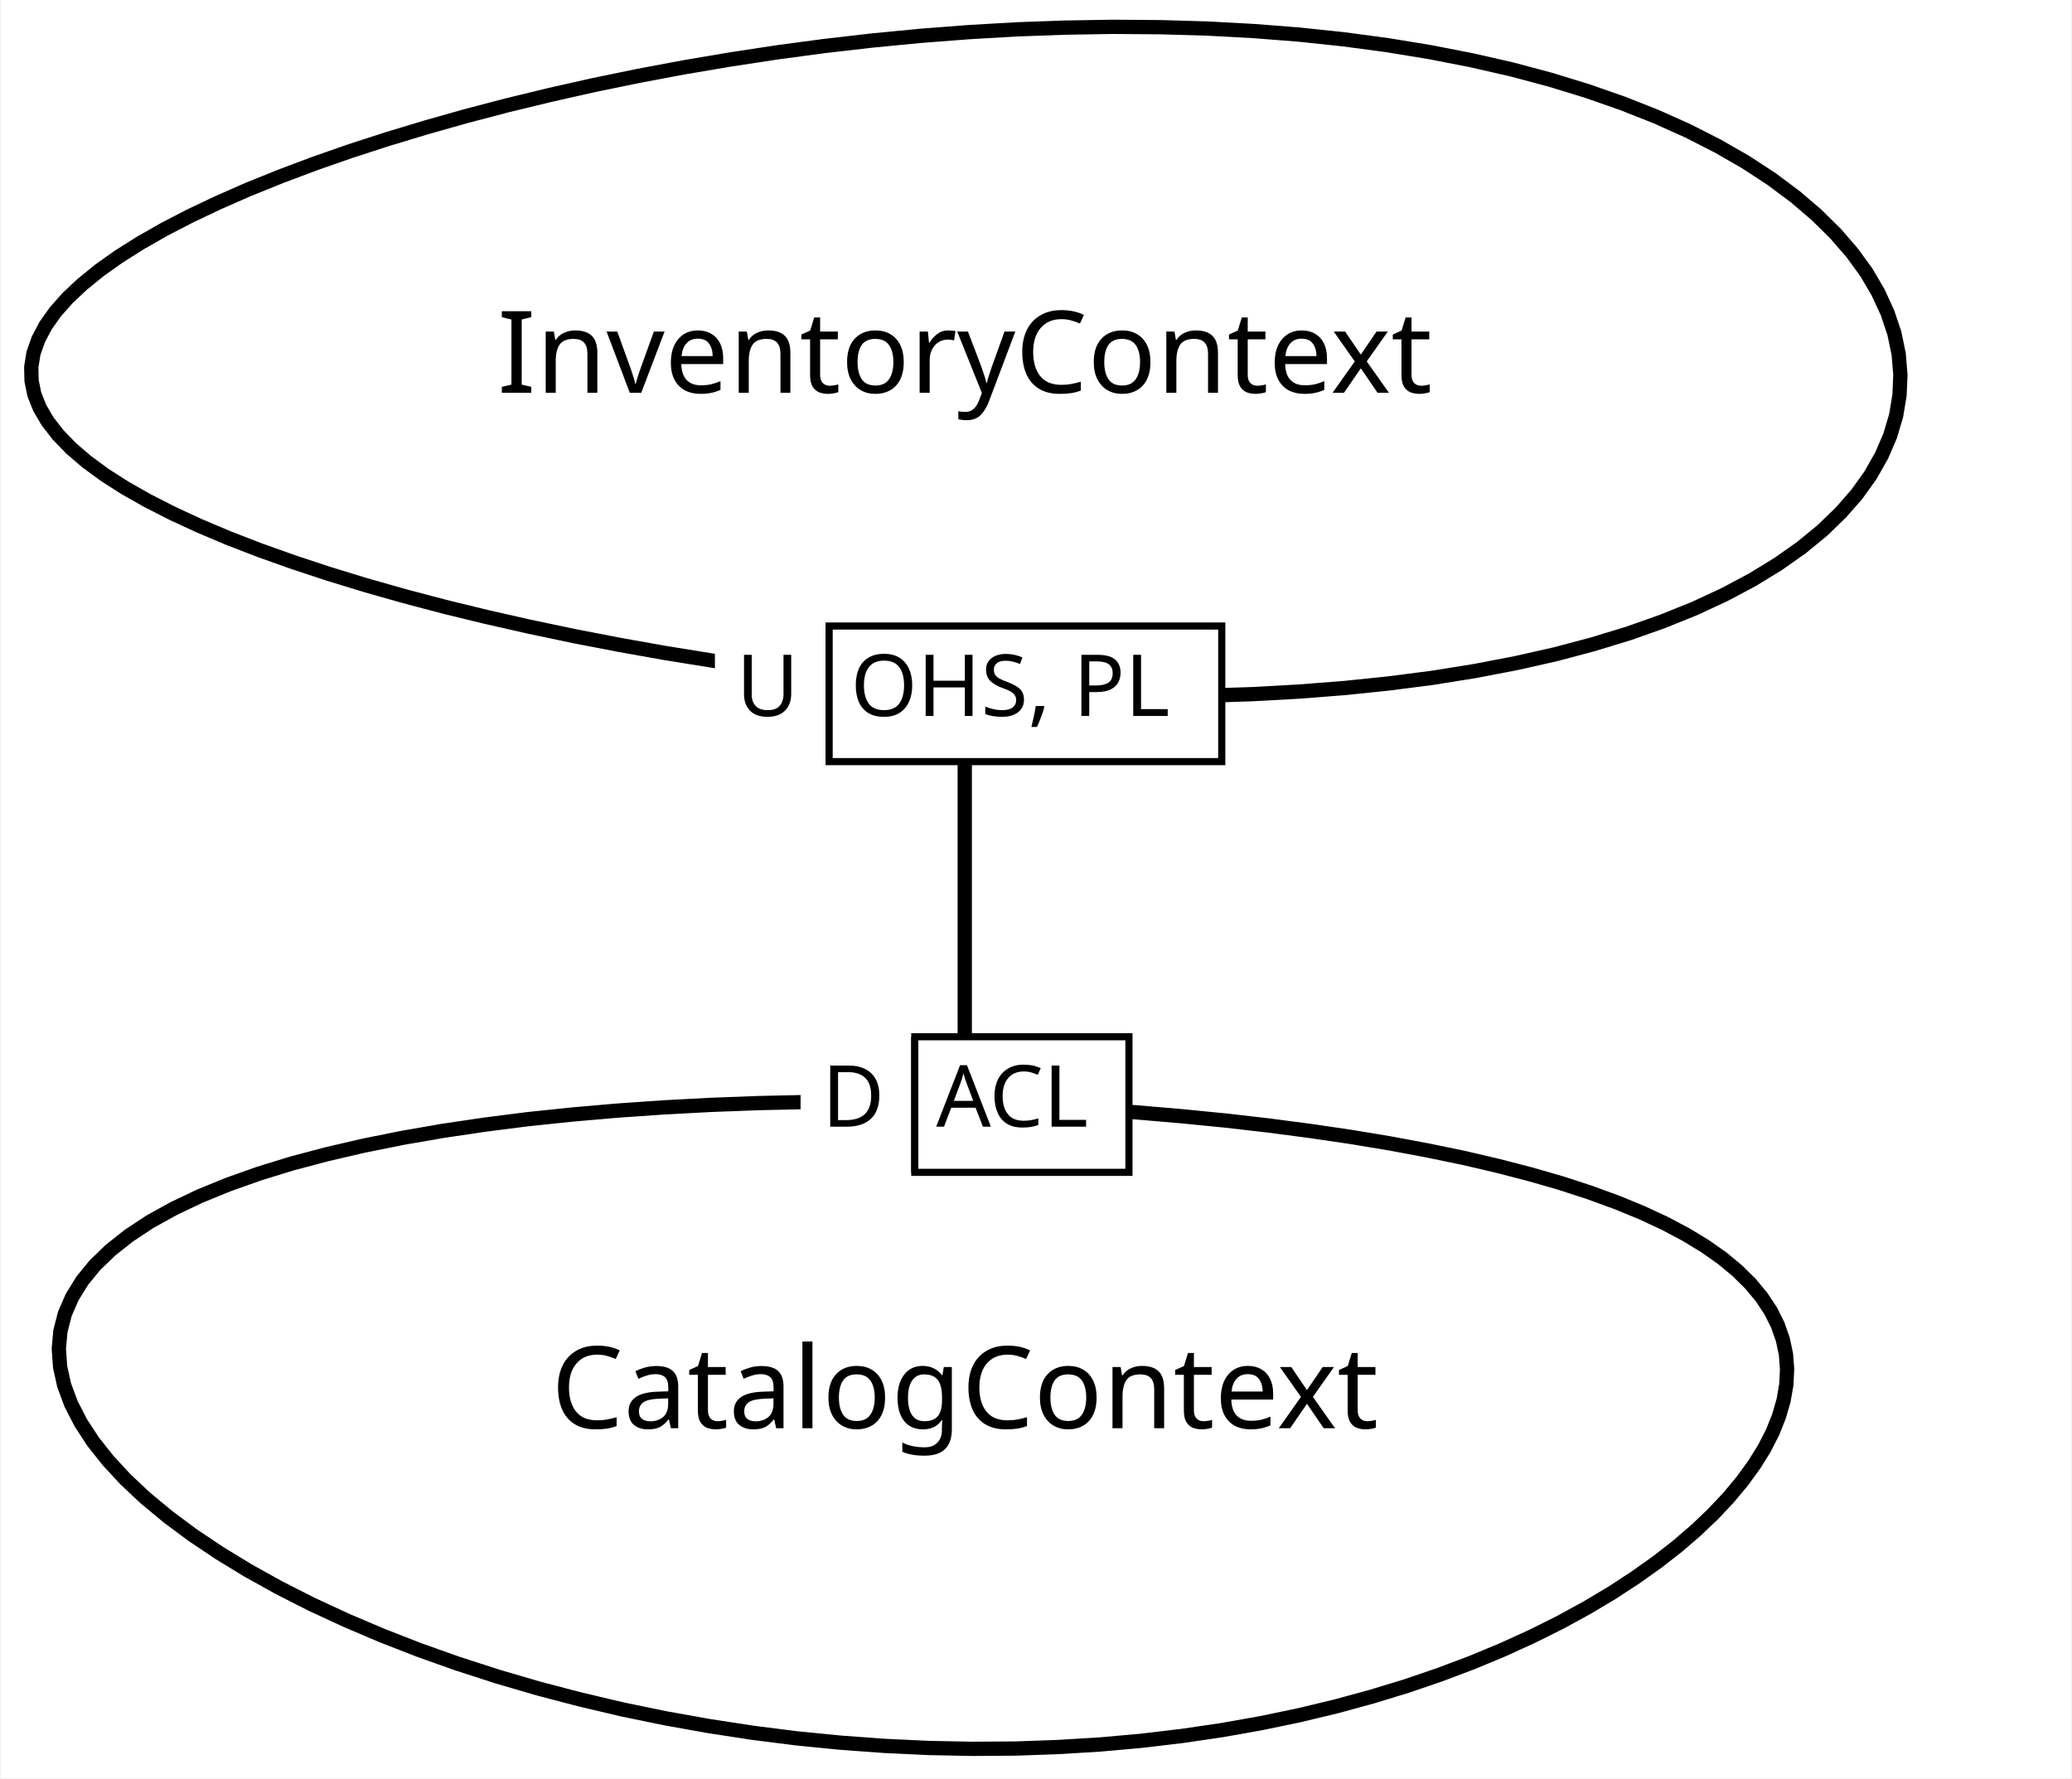
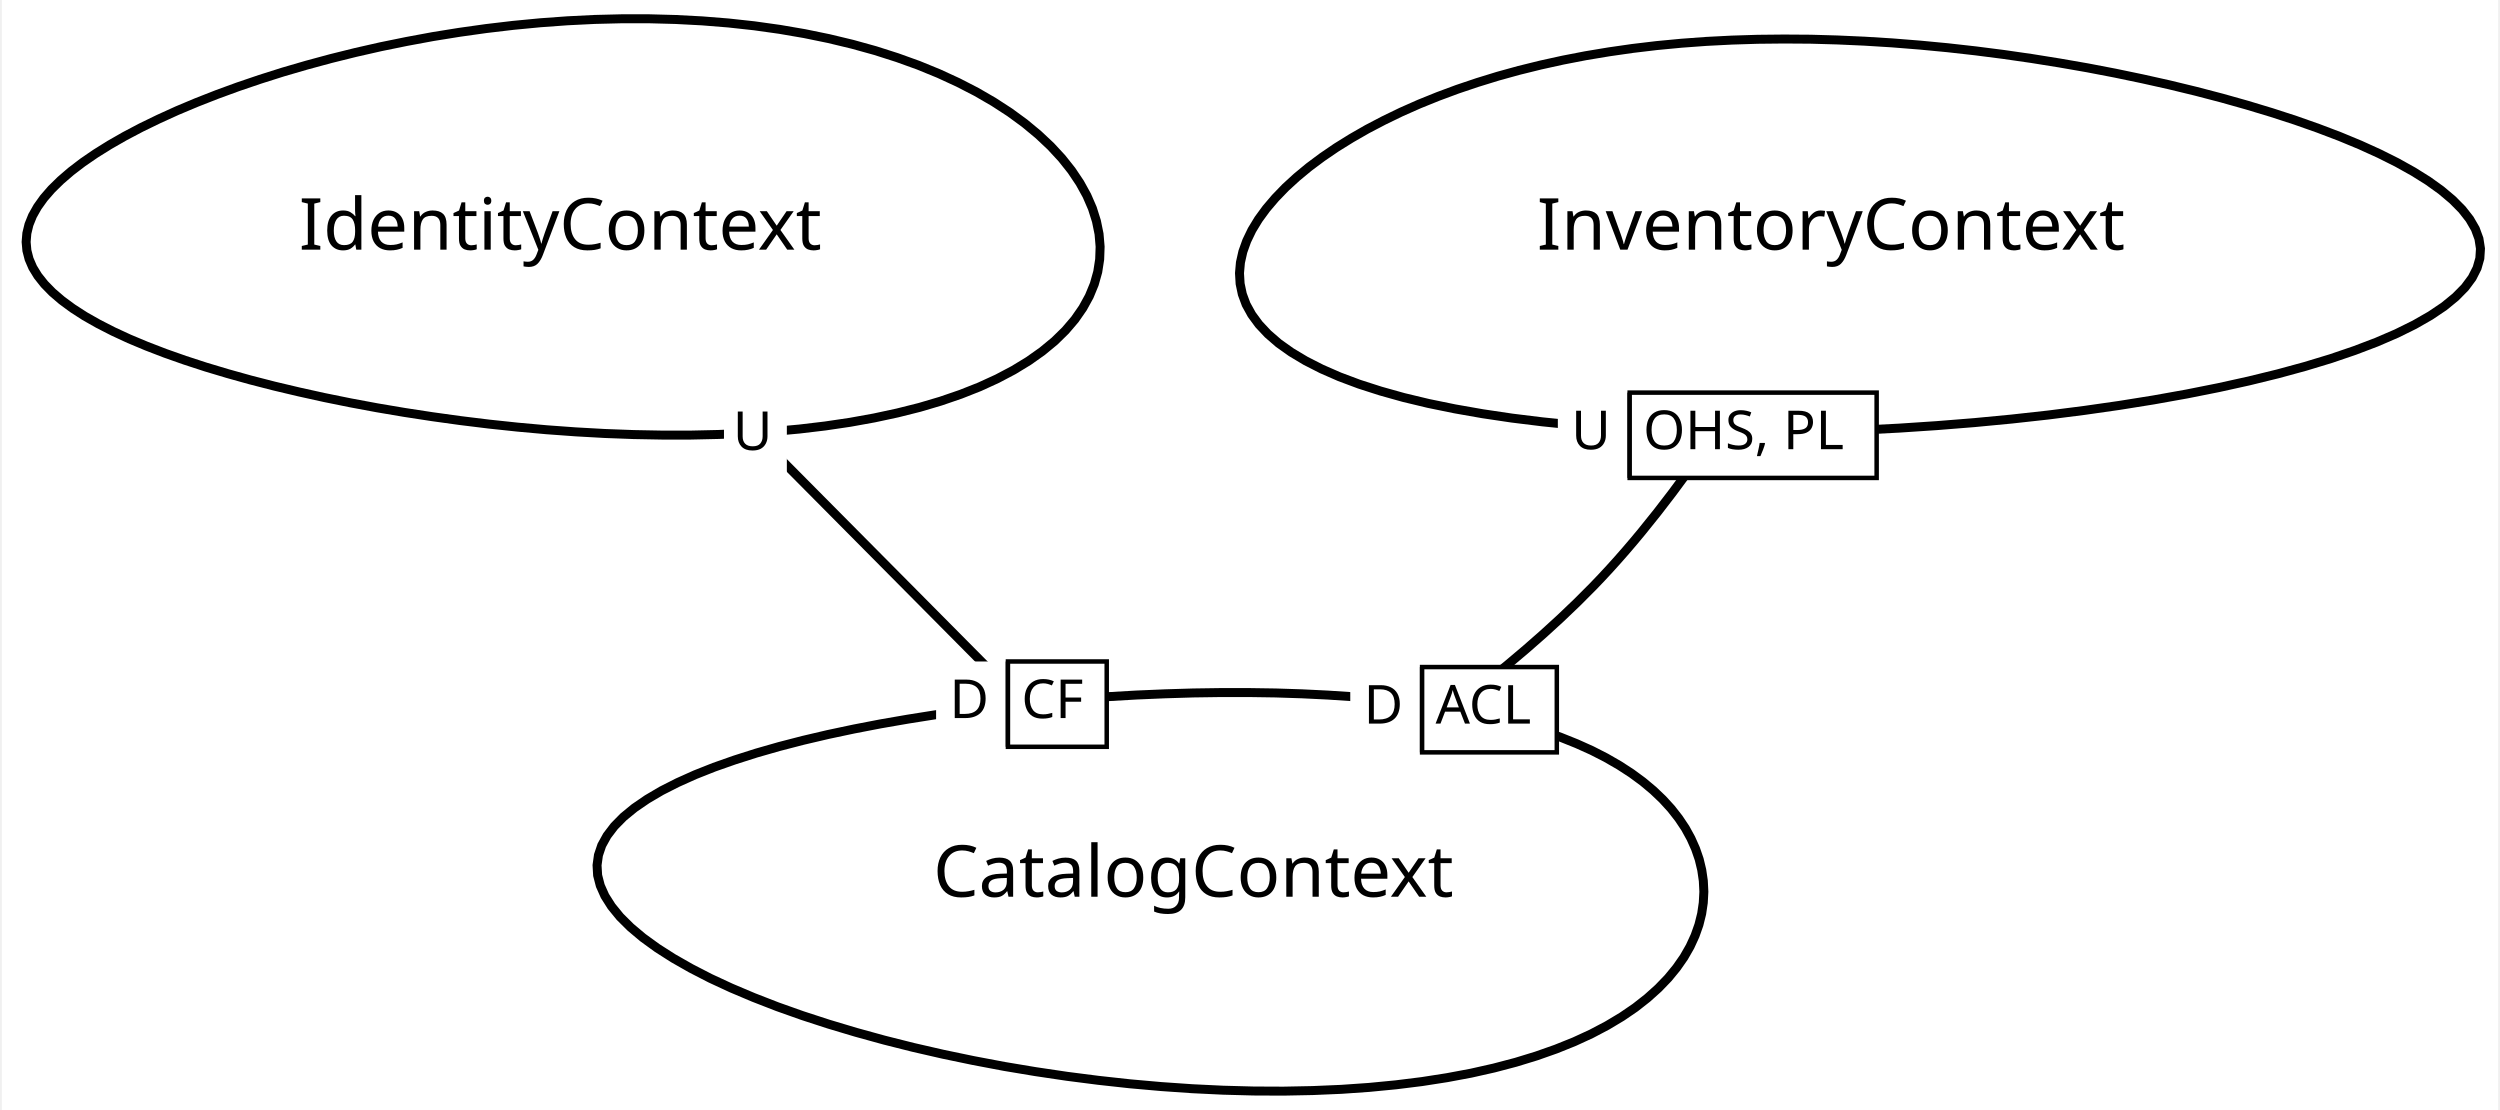
- <svg xmlns="http://www.w3.org/2000/svg" width="2000px" height="1717px" viewBox="0.00 0.00 290.04 249.19">
-   <g id="graph0" class="graph" transform="scale(1.0 1.0) rotate(0) translate(4 245.19)">
-     <polygon fill="white" stroke="transparent" points="-4,4 -4,-245.19 286.04,-245.19 286.04,4 -4,4" />
+ <svg xmlns="http://www.w3.org/2000/svg" width="2000px" height="888px" viewBox="0.00 0.00 555.94 247.21">
+   <g id="graph0" class="graph" transform="scale(1.0 1.0) rotate(0) translate(4 243.21)">
+     <polygon fill="white" stroke="transparent" points="-4,4 -4,-243.21 551.94,-243.21 551.94,4 -4,4" />
    <g id="node1" class="node">
-       <polygon fill="none" stroke="black" stroke-width="2" points="34.99,-22.71 39.56,-20.39 44.37,-18.16 49.4,-16.02 54.63,-13.98 60.04,-12.06 65.61,-10.26 71.32,-8.59 77.16,-7.06 83.09,-5.66 89.11,-4.42 95.2,-3.33 101.33,-2.39 107.49,-1.61 113.66,-1 119.83,-0.55 125.97,-0.26 132.07,-0.14 138.12,-0.18 144.11,-0.39 150.01,-0.75 155.82,-1.27 161.53,-1.95 167.11,-2.77 172.57,-3.74 177.89,-4.85 183.06,-6.09 188.08,-7.46 192.93,-8.94 197.61,-10.54 202.11,-12.24 206.42,-14.03 210.54,-15.91 214.47,-17.87 218.18,-19.9 221.69,-21.99 224.98,-24.14 228.06,-26.33 230.91,-28.55 233.53,-30.81 235.91,-33.08 238.06,-35.37 239.97,-37.66 241.63,-39.95 243.05,-42.23 244.21,-44.5 245.11,-46.75 245.75,-48.97 246.13,-51.16 246.24,-53.32 246.08,-55.43 245.64,-57.51 244.93,-59.53 243.94,-61.51 242.67,-63.43 241.12,-65.3 239.29,-67.11 237.17,-68.87 234.77,-70.56 232.09,-72.19 229.13,-73.76 225.89,-75.27 222.38,-76.71 218.6,-78.09 214.56,-79.41 210.25,-80.65 205.7,-81.83 200.9,-82.95 195.87,-83.99 190.62,-84.97 185.15,-85.88 179.49,-86.71 173.64,-87.48 167.63,-88.17 161.46,-88.78 155.15,-89.32 148.72,-89.78 142.2,-90.16 135.59,-90.46 128.92,-90.67 122.21,-90.79 115.49,-90.83 108.77,-90.77 102.08,-90.62 95.43,-90.37 88.86,-90.02 82.39,-89.57 76.04,-89.02 69.83,-88.37 63.78,-87.6 57.92,-86.73 52.27,-85.75 46.85,-84.66 41.68,-83.46 36.78,-82.16 32.17,-80.74 27.86,-79.21 23.87,-77.58 20.22,-75.84 16.91,-74.01 13.97,-72.07 11.4,-70.04 9.2,-67.92 7.4,-65.72 5.99,-63.43 4.97,-61.08 4.35,-58.66 4.13,-56.18 4.31,-53.65 4.88,-51.08 5.85,-48.47 7.2,-45.84 8.92,-43.2 11.02,-40.55 13.47,-37.9 16.27,-35.27 19.41,-32.67 22.86,-30.1 26.62,-27.58 30.67,-25.11 34.99,-22.71" />
-       <text text-anchor="middle" x="131.04" y="-45.06" font-family="sans-serif" font-size="16.00">CatalogContext</text>
+       <polygon fill="none" stroke="black" stroke-width="2" points="198.97,-9.94 205.6,-8.42 212.36,-7.01 219.23,-5.71 226.17,-4.55 233.16,-3.51 240.18,-2.61 247.19,-1.84 254.19,-1.22 261.13,-0.74 267.99,-0.41 274.76,-0.23 281.42,-0.2 287.94,-0.33 294.3,-0.6 300.48,-1.03 306.48,-1.61 312.27,-2.33 317.85,-3.2 323.2,-4.2 328.31,-5.35 333.17,-6.63 337.77,-8.04 342.11,-9.57 346.19,-11.21 349.99,-12.96 353.52,-14.82 356.78,-16.77 359.77,-18.81 362.47,-20.93 364.91,-23.12 367.08,-25.37 368.97,-27.67 370.61,-30.02 371.98,-32.41 373.09,-34.83 373.95,-37.26 374.56,-39.71 374.92,-42.16 375.05,-44.61 374.93,-47.04 374.58,-49.45 374.01,-51.83 373.2,-54.18 372.17,-56.49 370.93,-58.75 369.46,-60.95 367.78,-63.1 365.88,-65.18 363.77,-67.19 361.45,-69.13 358.92,-70.99 356.19,-72.76 353.24,-74.46 350.09,-76.07 346.73,-77.58 343.17,-79.01 339.41,-80.34 335.45,-81.58 331.28,-82.73 326.92,-83.78 322.37,-84.73 317.63,-85.58 312.71,-86.34 307.6,-87.01 302.33,-87.57 296.89,-88.04 291.29,-88.41 285.55,-88.69 279.67,-88.88 273.67,-88.97 267.55,-88.97 261.34,-88.88 255.04,-88.69 248.68,-88.42 242.27,-88.05 235.84,-87.6 229.39,-87.05 222.95,-86.42 216.54,-85.71 210.18,-84.9 203.9,-84.02 197.72,-83.04 191.66,-81.99 185.75,-80.85 180,-79.63 174.45,-78.33 169.12,-76.95 164.02,-75.49 159.19,-73.95 154.64,-72.35 150.4,-70.67 146.48,-68.91 142.91,-67.1 139.7,-65.21 136.87,-63.27 134.43,-61.27 132.4,-59.21 130.79,-57.1 129.6,-54.95 128.86,-52.76 128.55,-50.52 128.68,-48.26 129.27,-45.98 130.3,-43.67 131.77,-41.35 133.67,-39.02 136.01,-36.7 138.77,-34.38 141.94,-32.08 145.51,-29.8 149.46,-27.55 153.77,-25.33 158.43,-23.17 163.42,-21.06 168.72,-19 174.3,-17.02 180.14,-15.12 186.22,-13.3 192.5,-11.57 198.97,-9.94" />
+       <text text-anchor="middle" x="261.36" y="-43.49" font-family="sans-serif" font-size="16.00">CatalogContext</text>
    </g>
    <g id="node2" class="node">
-       <polygon fill="none" stroke="black" stroke-width="2" points="260.31,-201.35 259,-204.2 257.35,-207.02 255.34,-209.78 253,-212.48 250.33,-215.11 247.34,-217.66 244.04,-220.12 240.43,-222.48 236.53,-224.72 232.35,-226.85 227.89,-228.85 223.18,-230.71 218.23,-232.44 213.04,-234.03 207.64,-235.47 202.03,-236.75 196.24,-237.88 190.27,-238.86 184.15,-239.68 177.9,-240.34 171.52,-240.84 165.03,-241.19 158.46,-241.38 151.81,-241.43 145.11,-241.32 138.38,-241.08 131.63,-240.69 124.88,-240.17 118.14,-239.52 111.44,-238.75 104.79,-237.86 98.22,-236.86 91.73,-235.76 85.34,-234.56 79.07,-233.27 72.95,-231.89 66.97,-230.44 61.17,-228.92 55.55,-227.33 50.13,-225.69 44.92,-224 39.94,-222.26 35.21,-220.48 30.72,-218.67 26.51,-216.82 22.58,-214.96 18.93,-213.07 15.58,-211.16 12.55,-209.25 9.83,-207.32 7.44,-205.38 5.38,-203.45 3.66,-201.51 2.28,-199.57 1.26,-197.63 0.58,-195.69 0.27,-193.76 0.31,-191.84 0.7,-189.93 1.46,-188.02 2.57,-186.13 4.04,-184.24 5.85,-182.37 8.02,-180.51 10.52,-178.67 13.36,-176.85 16.53,-175.05 20.02,-173.27 23.82,-171.51 27.92,-169.78 32.31,-168.08 36.98,-166.42 41.91,-164.79 47.1,-163.2 52.53,-161.66 58.17,-160.17 64.03,-158.74 70.08,-157.37 76.3,-156.06 82.67,-154.83 89.19,-153.67 95.83,-152.6 102.56,-151.61 109.38,-150.72 116.27,-149.93 123.19,-149.25 130.14,-148.68 137.1,-148.23 144.04,-147.91 150.94,-147.71 157.78,-147.64 164.55,-147.71 171.23,-147.92 177.79,-148.28 184.22,-148.78 190.5,-149.43 196.61,-150.22 202.53,-151.17 208.26,-152.27 213.76,-153.51 219.03,-154.91 224.05,-156.44 228.8,-158.12 233.29,-159.93 237.48,-161.88 241.37,-163.95 244.95,-166.14 248.22,-168.44 251.15,-170.84 253.75,-173.35 256.01,-175.93 257.92,-178.6 259.47,-181.33 260.67,-184.11 261.51,-186.94 261.99,-189.81 262.11,-192.69 261.87,-195.59 261.27,-198.48 260.31,-201.35" />
-       <text text-anchor="middle" x="131.04" y="-190.16" font-family="sans-serif" font-size="16.00">InventoryContext</text>
+       <polygon fill="none" stroke="black" stroke-width="2" points="236.09,-202.46 234.23,-205.24 232.06,-207.97 229.59,-210.64 226.82,-213.24 223.78,-215.76 220.46,-218.19 216.87,-220.52 213.04,-222.74 208.96,-224.84 204.66,-226.82 200.14,-228.67 195.42,-230.37 190.51,-231.94 185.42,-233.35 180.17,-234.61 174.77,-235.72 169.24,-236.67 163.59,-237.46 157.84,-238.09 151.99,-238.56 146.08,-238.87 140.1,-239.03 134.08,-239.03 128.03,-238.88 121.97,-238.58 115.91,-238.14 109.86,-237.56 103.85,-236.85 97.88,-236.01 91.98,-235.06 86.15,-233.98 80.41,-232.81 74.77,-231.53 69.25,-230.16 63.86,-228.7 58.61,-227.17 53.53,-225.56 48.61,-223.89 43.88,-222.16 39.34,-220.38 35.01,-218.56 30.9,-216.69 27.01,-214.8 23.37,-212.88 19.98,-210.94 16.84,-208.98 13.97,-207.01 11.38,-205.03 9.08,-203.05 7.06,-201.07 5.34,-199.09 3.93,-197.12 2.82,-195.15 2.03,-193.19 1.56,-191.25 1.4,-189.32 1.57,-187.41 2.06,-185.51 2.87,-183.63 4.01,-181.77 5.47,-179.93 7.25,-178.11 9.34,-176.32 11.74,-174.55 14.45,-172.8 17.47,-171.09 20.77,-169.4 24.36,-167.74 28.23,-166.12 32.36,-164.53 36.76,-162.98 41.39,-161.47 46.26,-160.01 51.35,-158.59 56.64,-157.23 62.13,-155.93 67.78,-154.68 73.6,-153.5 79.56,-152.39 85.65,-151.36 91.85,-150.41 98.13,-149.54 104.49,-148.76 110.89,-148.08 117.33,-147.5 123.79,-147.03 130.24,-146.67 136.67,-146.43 143.05,-146.31 149.37,-146.31 155.6,-146.45 161.74,-146.71 167.76,-147.12 173.64,-147.66 179.36,-148.34 184.91,-149.16 190.28,-150.13 195.44,-151.24 200.38,-152.48 205.08,-153.87 209.54,-155.4 213.74,-157.06 217.67,-158.86 221.31,-160.78 224.66,-162.82 227.71,-164.98 230.45,-167.24 232.87,-169.61 234.97,-172.07 236.74,-174.62 238.18,-177.24 239.29,-179.93 240.06,-182.67 240.49,-185.45 240.59,-188.27 240.35,-191.11 239.77,-193.96 238.87,-196.81 237.64,-199.65 236.09,-202.46" />
+       <text text-anchor="middle" x="120.36" y="-187.6" font-family="sans-serif" font-size="16.00">IdentityContext</text>
    </g>
    <g id="edge1" class="edge">
-       <path fill="none" stroke="black" stroke-width="2" d="M131.04,-148.47C131.04,-130.09 131.04,-108.92 131.04,-90.92" />
-       <text text-anchor="middle" x="206.54" y="-119.12" font-family="sans-serif" font-size="12.00">                                        </text>
-       <polygon fill="white" stroke="transparent" points="108.04,-80.92 108.04,-99.92 124.04,-99.92 124.04,-80.92 108.04,-80.92" />
-       <polyline fill="none" stroke="black" points="124.04,-80.92 124.04,-99.92 " />
-       <text text-anchor="start" x="111.04" y="-87.32" font-family="sans-serif" font-size="12.00">D</text>
-       <polygon fill="white" stroke="transparent" points="124.04,-80.92 124.04,-99.92 154.04,-99.92 154.04,-80.92 124.04,-80.92" />
-       <polygon fill="none" stroke="black" points="124.04,-80.92 124.04,-99.92 154.04,-99.92 154.04,-80.92 124.04,-80.92" />
-       <text text-anchor="start" x="127.04" y="-87.32" font-family="sans-serif" font-size="12.00">ACL</text>
-       <polygon fill="white" stroke="transparent" points="96.04,-138.47 96.04,-157.47 112.04,-157.47 112.04,-138.47 96.04,-138.47" />
-       <polyline fill="none" stroke="black" points="112.04,-138.47 112.04,-157.47 " />
-       <text text-anchor="start" x="99.04" y="-144.87" font-family="sans-serif" font-size="12.00">U</text>
-       <polygon fill="white" stroke="transparent" points="112.04,-138.47 112.04,-157.47 167.04,-157.47 167.04,-138.47 112.04,-138.47" />
-       <polygon fill="none" stroke="black" points="112.04,-138.47 112.04,-157.47 167.04,-157.47 167.04,-138.47 112.04,-138.47" />
-       <text text-anchor="start" x="115.04" y="-144.87" font-family="sans-serif" font-size="12.00">OHS, PL</text>
+       <path fill="none" stroke="black" stroke-width="2" d="M163.82,-146.6C182.75,-127.52 204.75,-105.35 223.06,-86.89" />
+       <text text-anchor="middle" x="270.86" y="-115.99" font-family="sans-serif" font-size="12.00">                                        </text>
+       <polygon fill="white" stroke="transparent" points="204.06,-76.89 204.06,-95.89 220.06,-95.89 220.06,-76.89 204.06,-76.89" />
+       <polyline fill="none" stroke="black" points="220.06,-76.89 220.06,-95.89 " />
+       <text text-anchor="start" x="207.06" y="-83.29" font-family="sans-serif" font-size="12.00">D</text>
+       <polygon fill="white" stroke="transparent" points="220.06,-76.89 220.06,-95.89 242.06,-95.89 242.06,-76.89 220.06,-76.89" />
+       <polygon fill="none" stroke="black" points="220.06,-76.89 220.06,-95.89 242.06,-95.89 242.06,-76.89 220.06,-76.89" />
+       <text text-anchor="start" x="223.06" y="-83.29" font-family="sans-serif" font-size="12.00">CF</text>
+       <polygon fill="white" stroke="transparent" points="156.82,-137.6 156.82,-154.6 170.82,-154.6 170.82,-137.6 156.82,-137.6" />
+       <text text-anchor="start" x="158.82" y="-143" font-family="sans-serif" font-size="12.00">U</text>
+     </g>
+     <g id="node3" class="node">
+       <polygon fill="none" stroke="black" stroke-width="2" points="451.74,-150.78 459.75,-151.8 467.58,-152.92 475.19,-154.14 482.56,-155.46 489.64,-156.87 496.43,-158.37 502.88,-159.95 508.97,-161.61 514.68,-163.34 519.99,-165.15 524.88,-167.01 529.33,-168.93 533.32,-170.9 536.85,-172.92 539.9,-174.97 542.47,-177.07 544.56,-179.19 546.15,-181.33 547.25,-183.5 547.87,-185.67 548.01,-187.85 547.67,-190.04 546.87,-192.22 545.61,-194.4 543.92,-196.56 541.8,-198.7 539.27,-200.83 536.36,-202.92 533.07,-204.98 529.43,-207.01 525.47,-208.99 521.2,-210.93 516.64,-212.82 511.82,-214.65 506.77,-216.43 501.5,-218.14 496.04,-219.79 490.42,-221.37 484.64,-222.88 478.74,-224.31 472.74,-225.65 466.65,-226.92 460.5,-228.1 454.3,-229.18 448.07,-230.18 441.82,-231.08 435.58,-231.88 429.35,-232.58 423.14,-233.17 416.98,-233.66 410.86,-234.04 404.8,-234.31 398.81,-234.48 392.88,-234.52 387.04,-234.46 381.28,-234.28 375.61,-233.99 370.03,-233.58 364.55,-233.06 359.17,-232.42 353.89,-231.66 348.72,-230.8 343.66,-229.82 338.71,-228.73 333.89,-227.54 329.18,-226.24 324.6,-224.83 320.15,-223.33 315.84,-221.73 311.66,-220.04 307.64,-218.26 303.78,-216.39 300.07,-214.45 296.55,-212.43 293.2,-210.35 290.05,-208.2 287.1,-206 284.37,-203.74 281.87,-201.45 279.61,-199.11 277.6,-196.75 275.86,-194.37 274.4,-191.97 273.24,-189.56 272.38,-187.16 271.84,-184.76 271.63,-182.38 271.77,-180.02 272.26,-177.69 273.11,-175.4 274.35,-173.15 275.96,-170.96 277.96,-168.83 280.35,-166.76 283.15,-164.77 286.34,-162.86 289.93,-161.03 293.91,-159.29 298.29,-157.65 303.05,-156.12 308.19,-154.68 313.7,-153.36 319.56,-152.16 325.76,-151.07 332.28,-150.1 339.11,-149.26 346.21,-148.54 353.58,-147.95 361.18,-147.49 368.99,-147.16 376.98,-146.96 385.12,-146.88 393.37,-146.94 401.72,-147.12 410.12,-147.43 418.53,-147.86 426.94,-148.42 435.3,-149.09 443.58,-149.88 451.74,-150.78" />
+       <text text-anchor="middle" x="403.36" y="-187.6" font-family="sans-serif" font-size="16.00">InventoryContext</text>
+     </g>
+     <g id="edge2" class="edge">
+       <path fill="none" stroke="black" stroke-width="2" d="M377.53,-146.77C369.57,-135.03 360.28,-122.78 350.36,-112.59 341.06,-103.02 330.19,-93.88 319.3,-85.65" />
+       <text text-anchor="middle" x="435.86" y="-115.99" font-family="sans-serif" font-size="12.00">                                        </text>
+       <polygon fill="white" stroke="transparent" points="296.3,-75.65 296.3,-94.65 312.3,-94.65 312.3,-75.65 296.3,-75.65" />
+       <polyline fill="none" stroke="black" points="312.3,-75.65 312.3,-94.65 " />
+       <text text-anchor="start" x="299.3" y="-82.05" font-family="sans-serif" font-size="12.00">D</text>
+       <polygon fill="white" stroke="transparent" points="312.3,-75.65 312.3,-94.65 342.3,-94.65 342.3,-75.65 312.3,-75.65" />
+       <polygon fill="none" stroke="black" points="312.3,-75.65 312.3,-94.65 342.3,-94.65 342.3,-75.65 312.3,-75.65" />
+       <text text-anchor="start" x="315.3" y="-82.05" font-family="sans-serif" font-size="12.00">ACL</text>
+       <polygon fill="white" stroke="transparent" points="342.53,-136.77 342.53,-155.77 358.53,-155.77 358.53,-136.77 342.53,-136.77" />
+       <polyline fill="none" stroke="black" points="358.53,-136.77 358.53,-155.77 " />
+       <text text-anchor="start" x="345.53" y="-143.17" font-family="sans-serif" font-size="12.00">U</text>
+       <polygon fill="white" stroke="transparent" points="358.53,-136.77 358.53,-155.77 413.53,-155.77 413.53,-136.77 358.53,-136.77" />
+       <polygon fill="none" stroke="black" points="358.53,-136.77 358.53,-155.77 413.53,-155.77 413.53,-136.77 358.53,-136.77" />
+       <text text-anchor="start" x="361.53" y="-143.17" font-family="sans-serif" font-size="12.00">OHS, PL</text>
    </g>
  </g>
</svg>
